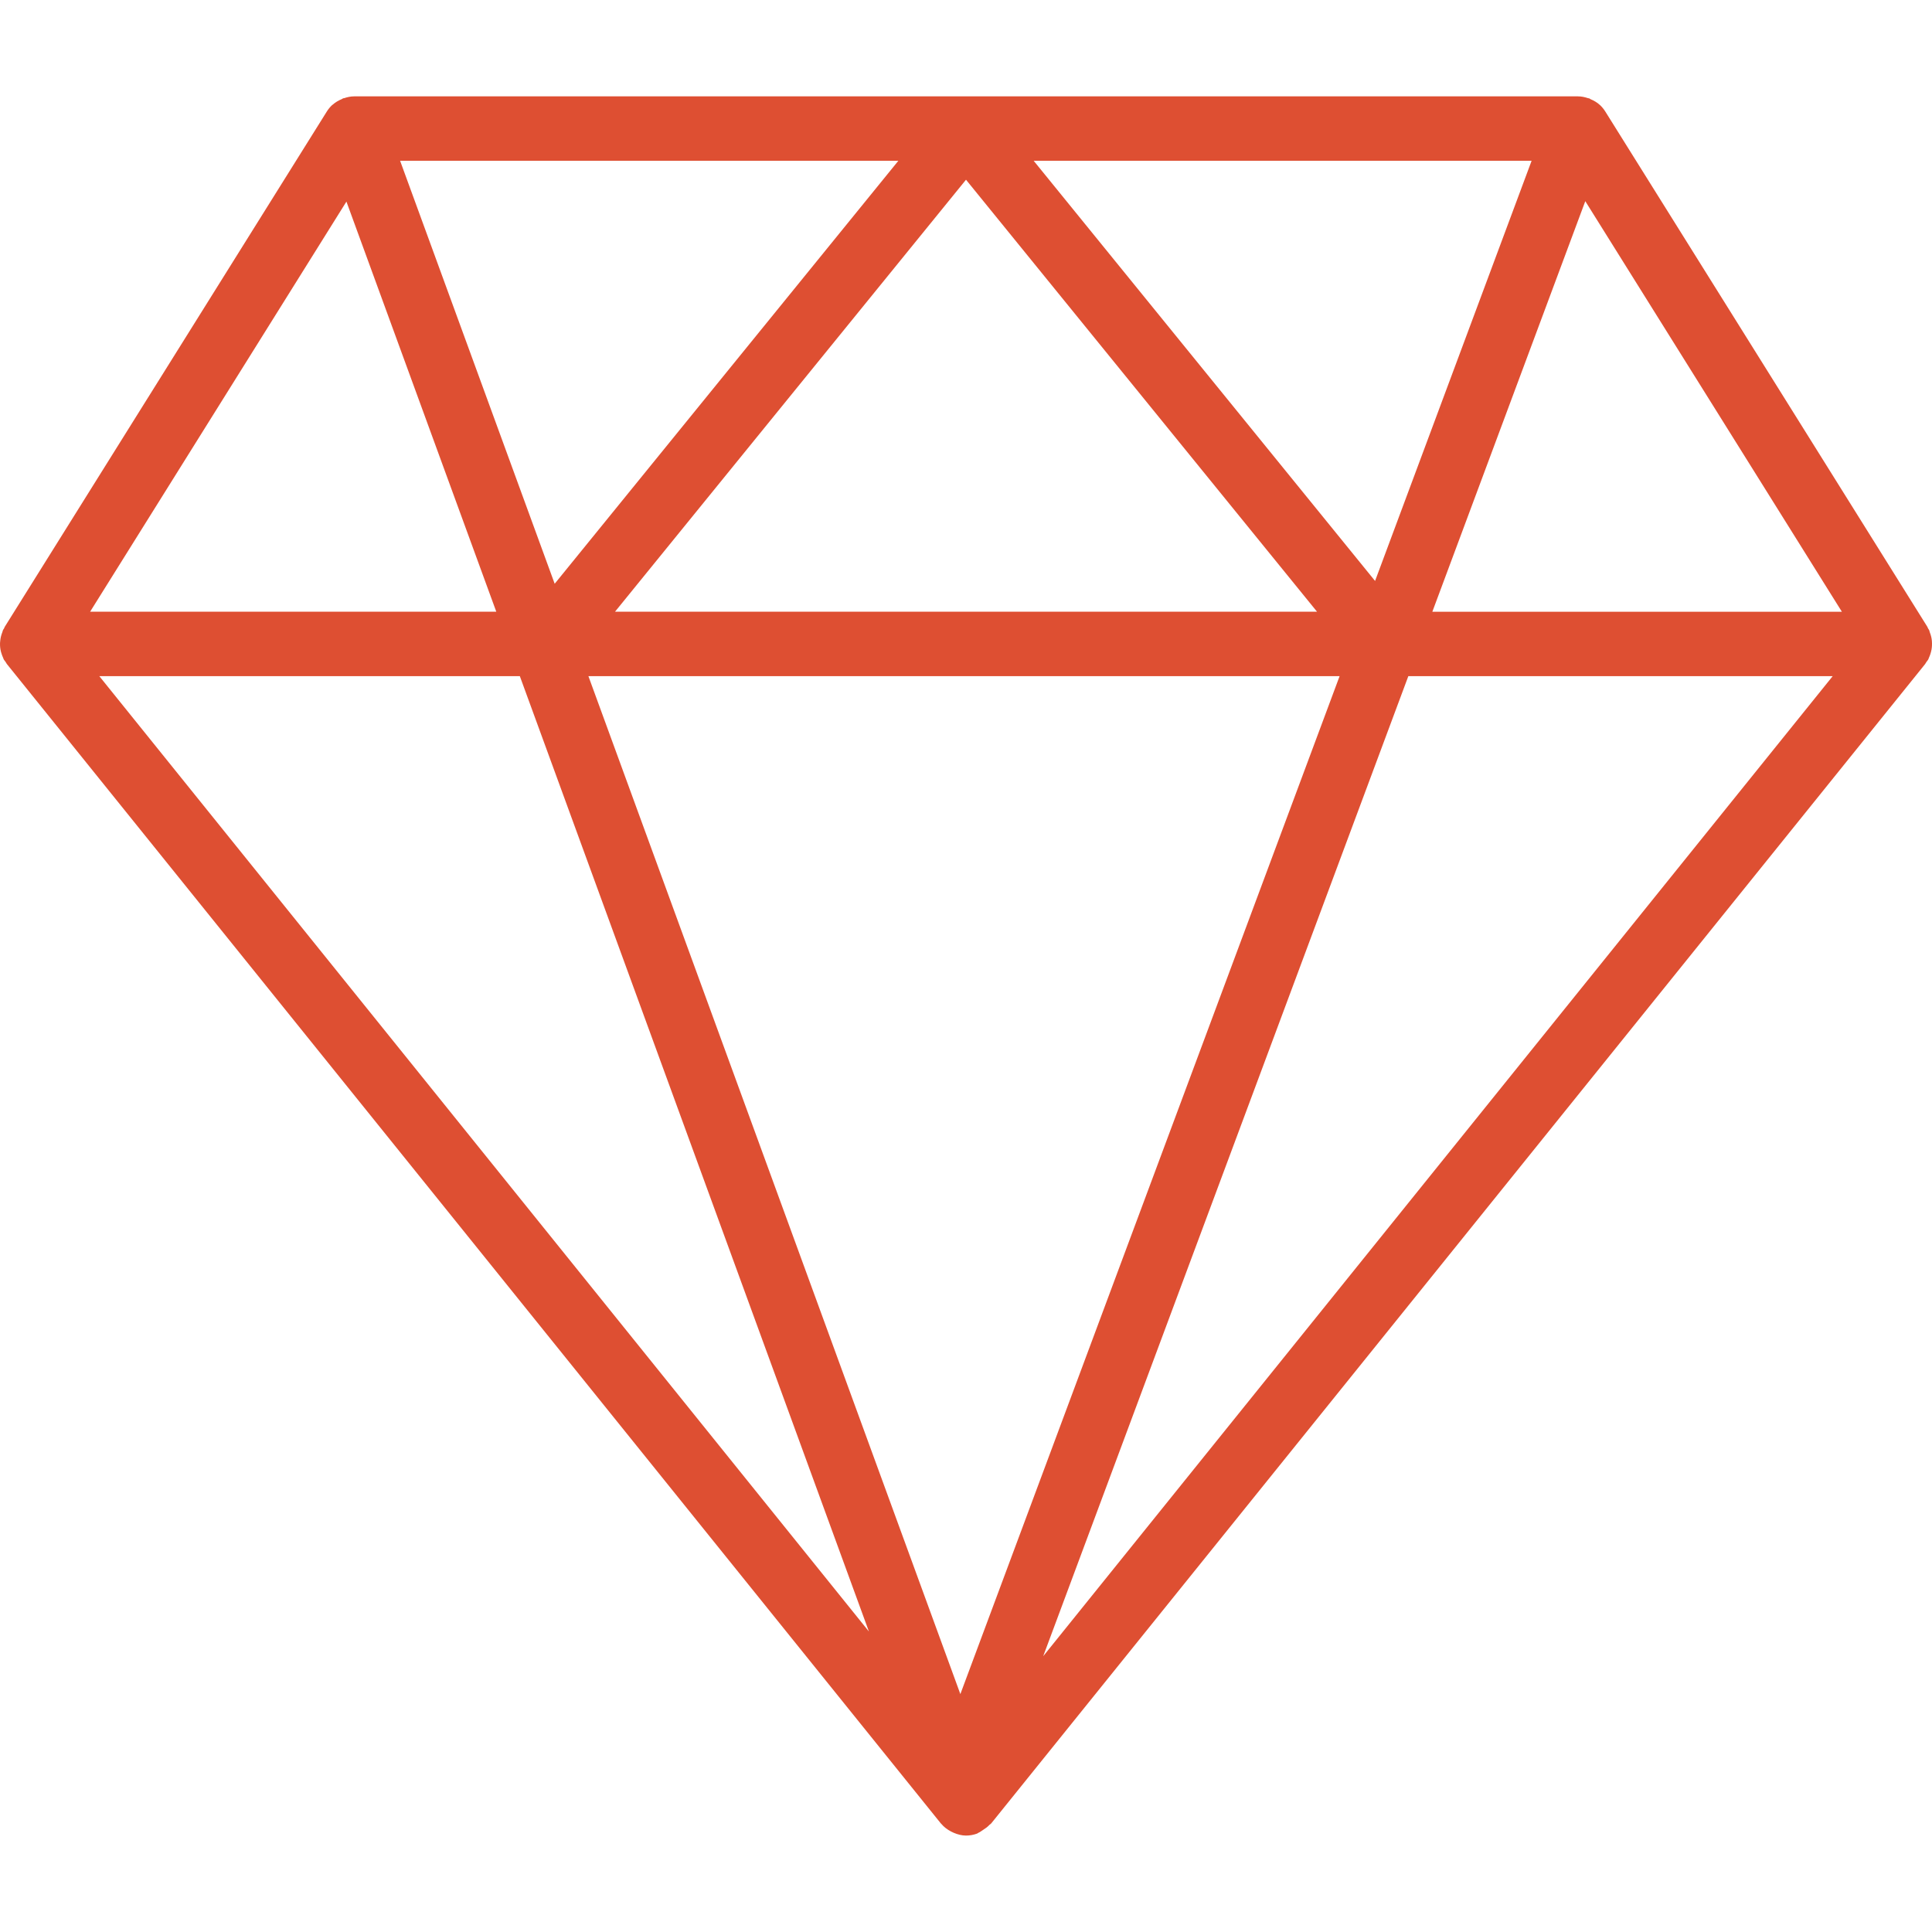
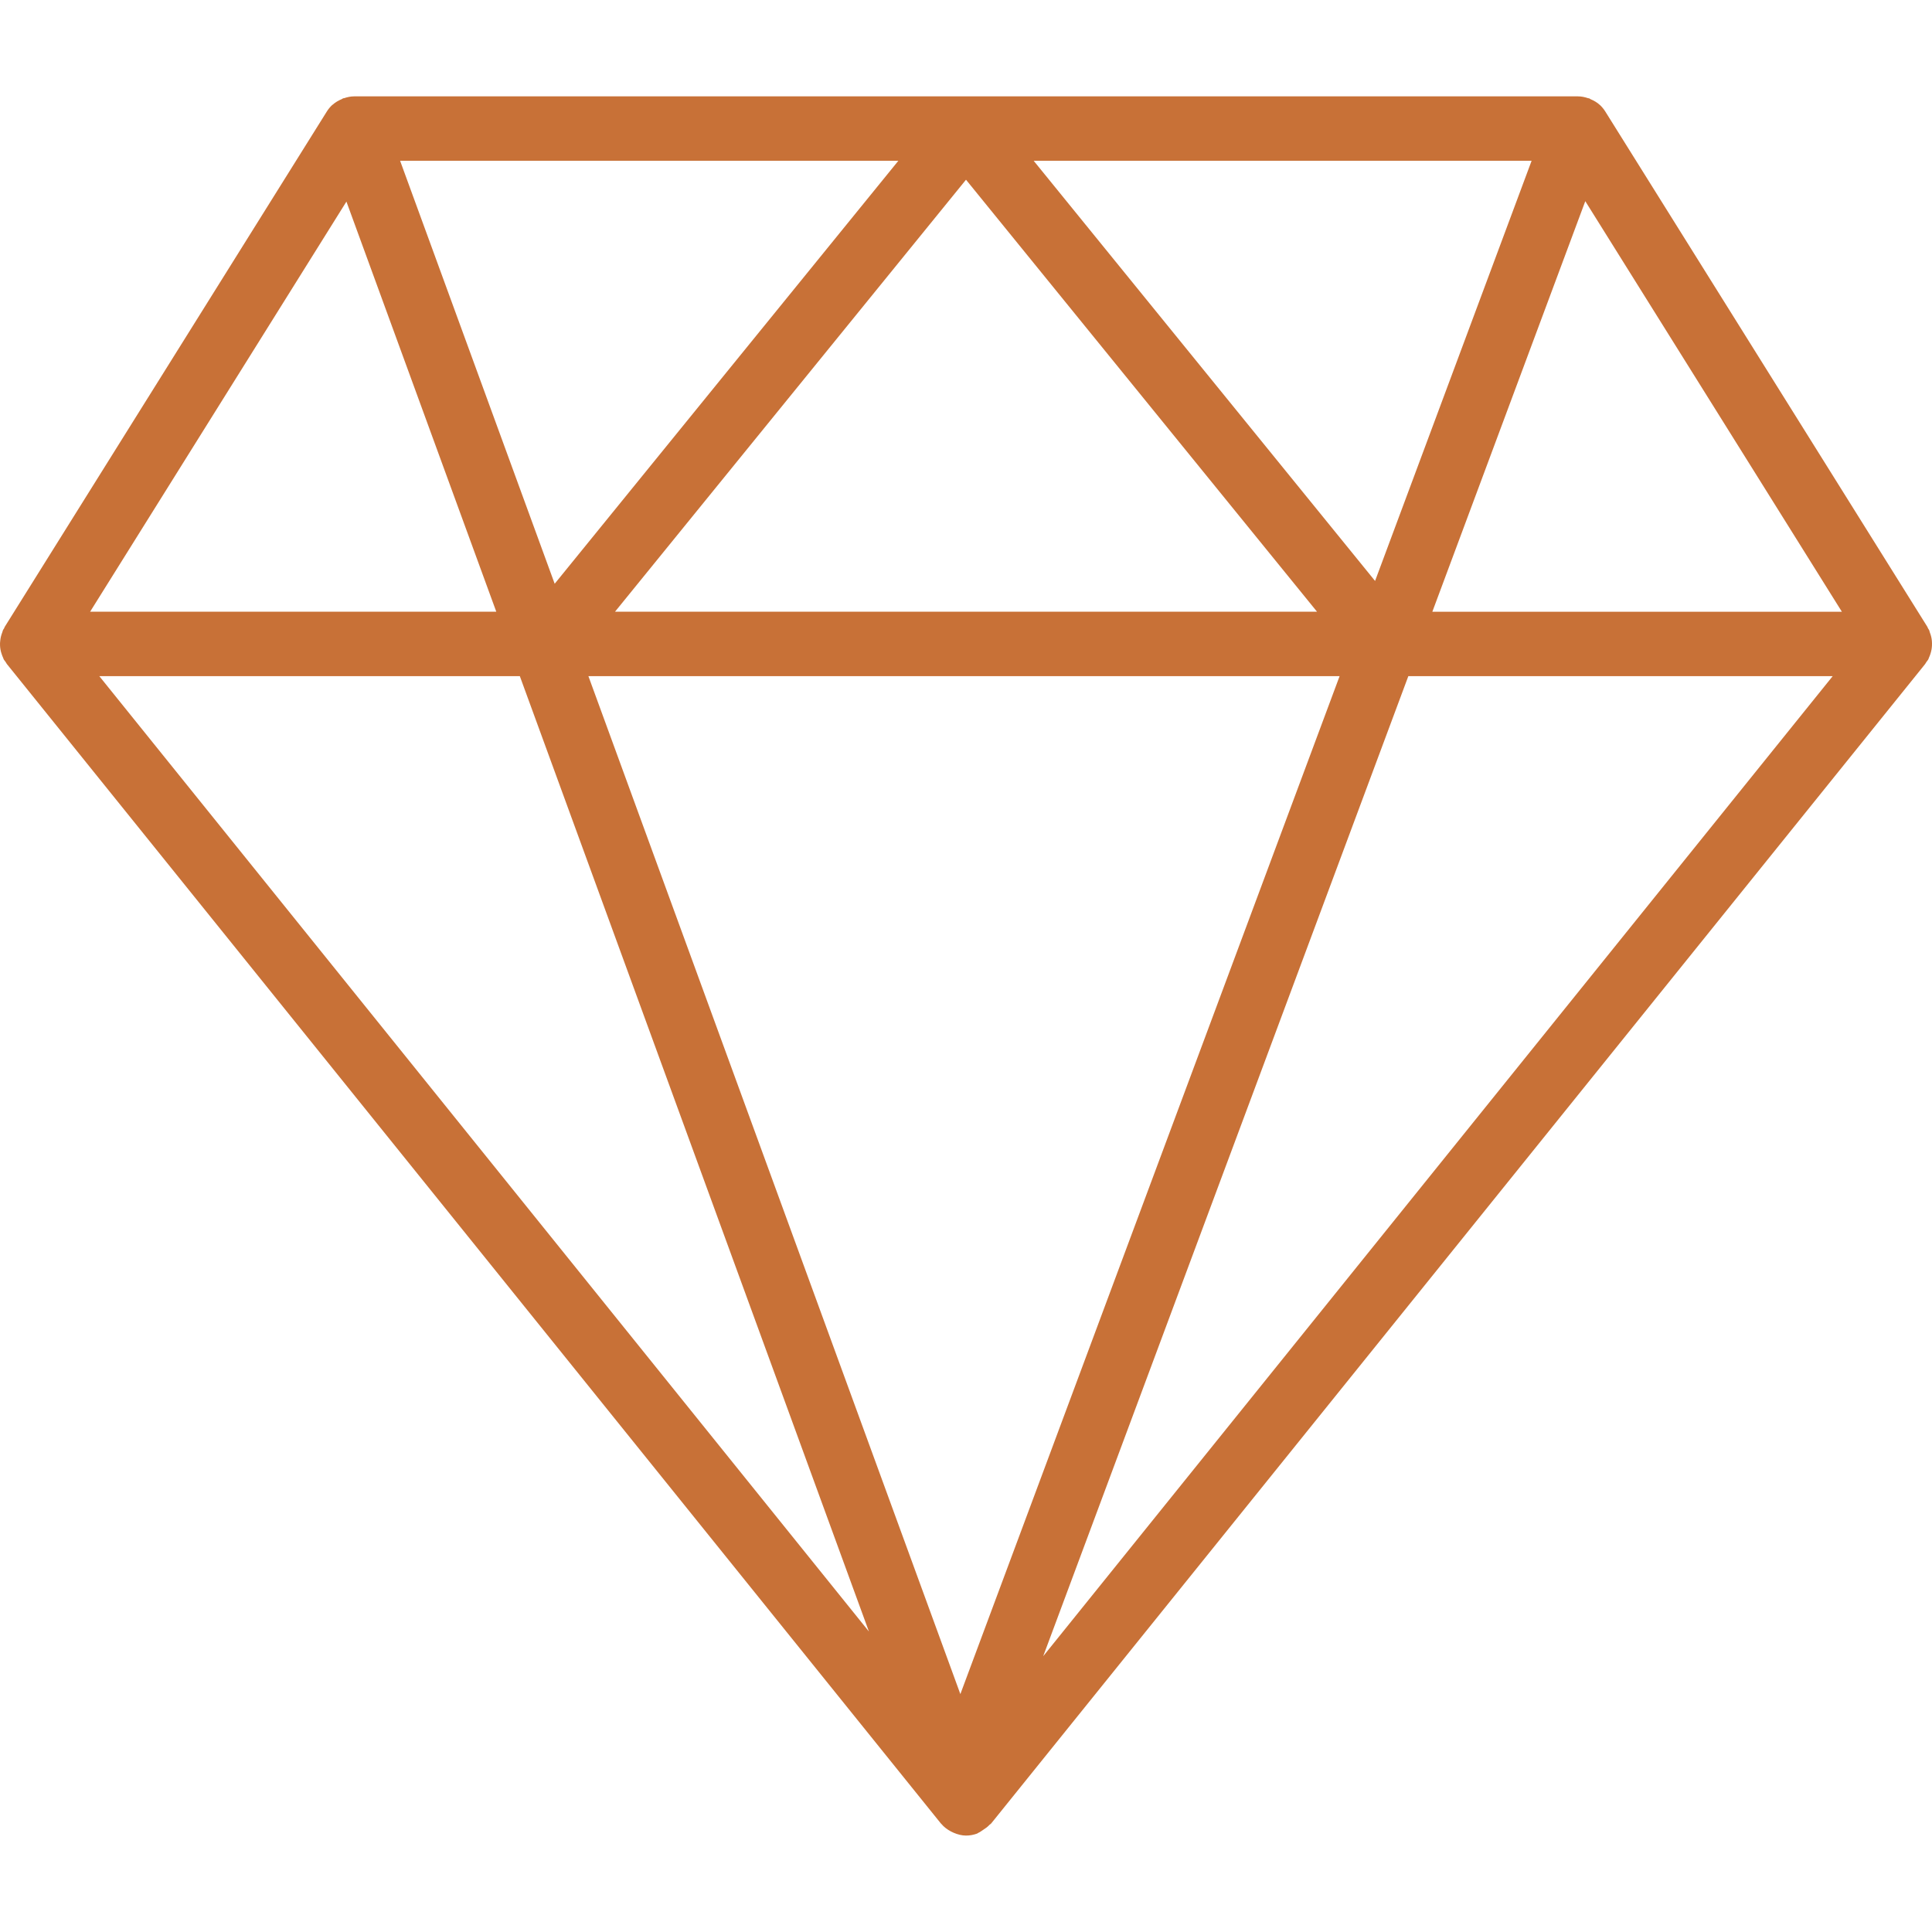
<svg xmlns="http://www.w3.org/2000/svg" version="1.1" id="Capa_1" x="0px" y="0px" viewBox="0 0 59.986 59.986" style="enable-background:new 0 0 59.986 59.986;" xml:space="preserve" width="512px" height="512px">
-   <path d="M59.972,20.164c0.007-0.041,0.011-0.081,0.013-0.123c0.002-0.049,0.001-0.096-0.003-0.145  c-0.004-0.042-0.01-0.082-0.02-0.123c-0.011-0.048-0.026-0.094-0.044-0.14c-0.009-0.024-0.011-0.049-0.022-0.072  c-0.008-0.017-0.022-0.03-0.031-0.047c-0.009-0.017-0.013-0.035-0.023-0.052l-10-16c-0.046-0.073-0.1-0.139-0.161-0.197  c-0.001-0.001-0.002-0.001-0.003-0.002c-0.086-0.081-0.188-0.139-0.297-0.185c-0.014-0.006-0.023-0.018-0.038-0.024  c-0.011-0.004-0.023-0.002-0.034-0.005c-0.101-0.034-0.205-0.057-0.314-0.057h-38c-0.108,0-0.211,0.023-0.31,0.056  c-0.011,0.003-0.022,0.001-0.032,0.005c-0.015,0.005-0.024,0.017-0.038,0.023c-0.104,0.043-0.202,0.099-0.287,0.175  c-0.005,0.005-0.012,0.008-0.017,0.012c-0.062,0.058-0.117,0.125-0.163,0.198l-10,16c-0.01,0.016-0.014,0.035-0.023,0.052  c-0.009,0.017-0.023,0.03-0.031,0.047c-0.011,0.023-0.013,0.048-0.023,0.072c-0.018,0.046-0.033,0.092-0.044,0.14  c-0.009,0.041-0.016,0.082-0.02,0.124C0,19.945-0.001,19.993,0.001,20.041c0.002,0.042,0.006,0.082,0.013,0.123  c0.008,0.048,0.021,0.095,0.037,0.142c0.013,0.039,0.027,0.077,0.045,0.115c0.009,0.018,0.012,0.038,0.022,0.056  c0.016,0.029,0.04,0.051,0.058,0.078c0.014,0.021,0.022,0.044,0.039,0.064l28.989,35.986c0.002,0.003,0.004,0.005,0.006,0.007  l0.005,0.007c0.003,0.004,0.008,0.005,0.011,0.009c0.082,0.099,0.184,0.174,0.295,0.234c0.03,0.016,0.058,0.03,0.089,0.043  c0.121,0.051,0.249,0.087,0.383,0.087c0.114,0,0.229-0.02,0.343-0.061c0.017-0.006,0.028-0.02,0.045-0.027  c0.051-0.021,0.091-0.055,0.137-0.084c0.076-0.048,0.147-0.098,0.206-0.163c0.014-0.015,0.035-0.022,0.048-0.038l29-36  c0.016-0.02,0.024-0.044,0.039-0.064c0.019-0.027,0.042-0.049,0.058-0.078c0.01-0.018,0.013-0.038,0.022-0.056  c0.018-0.038,0.032-0.075,0.045-0.115C59.95,20.259,59.964,20.213,59.972,20.164z M32.095,4.993h15.459l-4.86,13.045L32.095,4.993z   M40.892,18.993H19.095L29.993,5.58L40.892,18.993z M17.222,18.125L12.423,4.993h15.469L17.222,18.125z M41.593,20.993  L29.818,52.599L18.269,20.993H41.593z M49.221,6.246l7.967,12.748H44.472L49.221,6.246z M10.756,6.259l4.653,12.734H2.798  L10.756,6.259z M16.14,20.993l10.839,29.664L3.083,20.993H16.14z M32.39,51.423l11.337-30.43h13.176L32.39,51.423z" fill="#de4f32" />
-   <g>
+   <defs id="defs357" />
+   <path d="M59.972,20.164c0.007-0.041,0.011-0.081,0.013-0.123c0.002-0.049,0.001-0.096-0.003-0.145  c-0.004-0.042-0.01-0.082-0.02-0.123c-0.011-0.048-0.026-0.094-0.044-0.14c-0.009-0.024-0.011-0.049-0.022-0.072  c-0.008-0.017-0.022-0.03-0.031-0.047c-0.009-0.017-0.013-0.035-0.023-0.052l-10-16c-0.046-0.073-0.1-0.139-0.161-0.197  c-0.001-0.001-0.002-0.001-0.003-0.002c-0.086-0.081-0.188-0.139-0.297-0.185c-0.014-0.006-0.023-0.018-0.038-0.024  c-0.011-0.004-0.023-0.002-0.034-0.005c-0.101-0.034-0.205-0.057-0.314-0.057h-38c-0.108,0-0.211,0.023-0.31,0.056  c-0.011,0.003-0.022,0.001-0.032,0.005c-0.015,0.005-0.024,0.017-0.038,0.023c-0.104,0.043-0.202,0.099-0.287,0.175  c-0.005,0.005-0.012,0.008-0.017,0.012c-0.062,0.058-0.117,0.125-0.163,0.198l-10,16c-0.01,0.016-0.014,0.035-0.023,0.052  c-0.009,0.017-0.023,0.03-0.031,0.047c-0.011,0.023-0.013,0.048-0.023,0.072c-0.018,0.046-0.033,0.092-0.044,0.14  c-0.009,0.041-0.016,0.082-0.02,0.124C0,19.945-0.001,19.993,0.001,20.041c0.002,0.042,0.006,0.082,0.013,0.123  c0.008,0.048,0.021,0.095,0.037,0.142c0.013,0.039,0.027,0.077,0.045,0.115c0.009,0.018,0.012,0.038,0.022,0.056  c0.016,0.029,0.04,0.051,0.058,0.078c0.014,0.021,0.022,0.044,0.039,0.064l28.989,35.986c0.002,0.003,0.004,0.005,0.006,0.007  l0.005,0.007c0.003,0.004,0.008,0.005,0.011,0.009c0.082,0.099,0.184,0.174,0.295,0.234c0.03,0.016,0.058,0.03,0.089,0.043  c0.121,0.051,0.249,0.087,0.383,0.087c0.114,0,0.229-0.02,0.343-0.061c0.017-0.006,0.028-0.02,0.045-0.027  c0.051-0.021,0.091-0.055,0.137-0.084c0.076-0.048,0.147-0.098,0.206-0.163c0.014-0.015,0.035-0.022,0.048-0.038l29-36  c0.016-0.02,0.024-0.044,0.039-0.064c0.019-0.027,0.042-0.049,0.058-0.078c0.01-0.018,0.013-0.038,0.022-0.056  c0.018-0.038,0.032-0.075,0.045-0.115C59.95,20.259,59.964,20.213,59.972,20.164z M32.095,4.993h15.459l-4.86,13.045L32.095,4.993z   M40.892,18.993H19.095L29.993,5.58L40.892,18.993z M17.222,18.125L12.423,4.993h15.469L17.222,18.125z M41.593,20.993  L29.818,52.599L18.269,20.993H41.593z M49.221,6.246l7.967,12.748H44.472L49.221,6.246z M10.756,6.259l4.653,12.734H2.798  L10.756,6.259z M16.14,20.993l10.839,29.664L3.083,20.993H16.14z M32.39,51.423l11.337-30.43h13.176L32.39,51.423z" fill="#de4f32" id="path322" style="fill:#c87137;fill-opacity:1" />
+   <g id="g324">
</g>
-   <g>
+   <g id="g326">
</g>
-   <g>
+   <g id="g328">
</g>
-   <g>
+   <g id="g330">
</g>
-   <g>
+   <g id="g332">
</g>
-   <g>
+   <g id="g334">
</g>
-   <g>
+   <g id="g336">
</g>
-   <g>
+   <g id="g338">
</g>
-   <g>
+   <g id="g340">
</g>
-   <g>
+   <g id="g342">
</g>
-   <g>
+   <g id="g344">
</g>
-   <g>
+   <g id="g346">
</g>
-   <g>
+   <g id="g348">
</g>
-   <g>
+   <g id="g350">
</g>
-   <g>
+   <g id="g352">
</g>
</svg>
